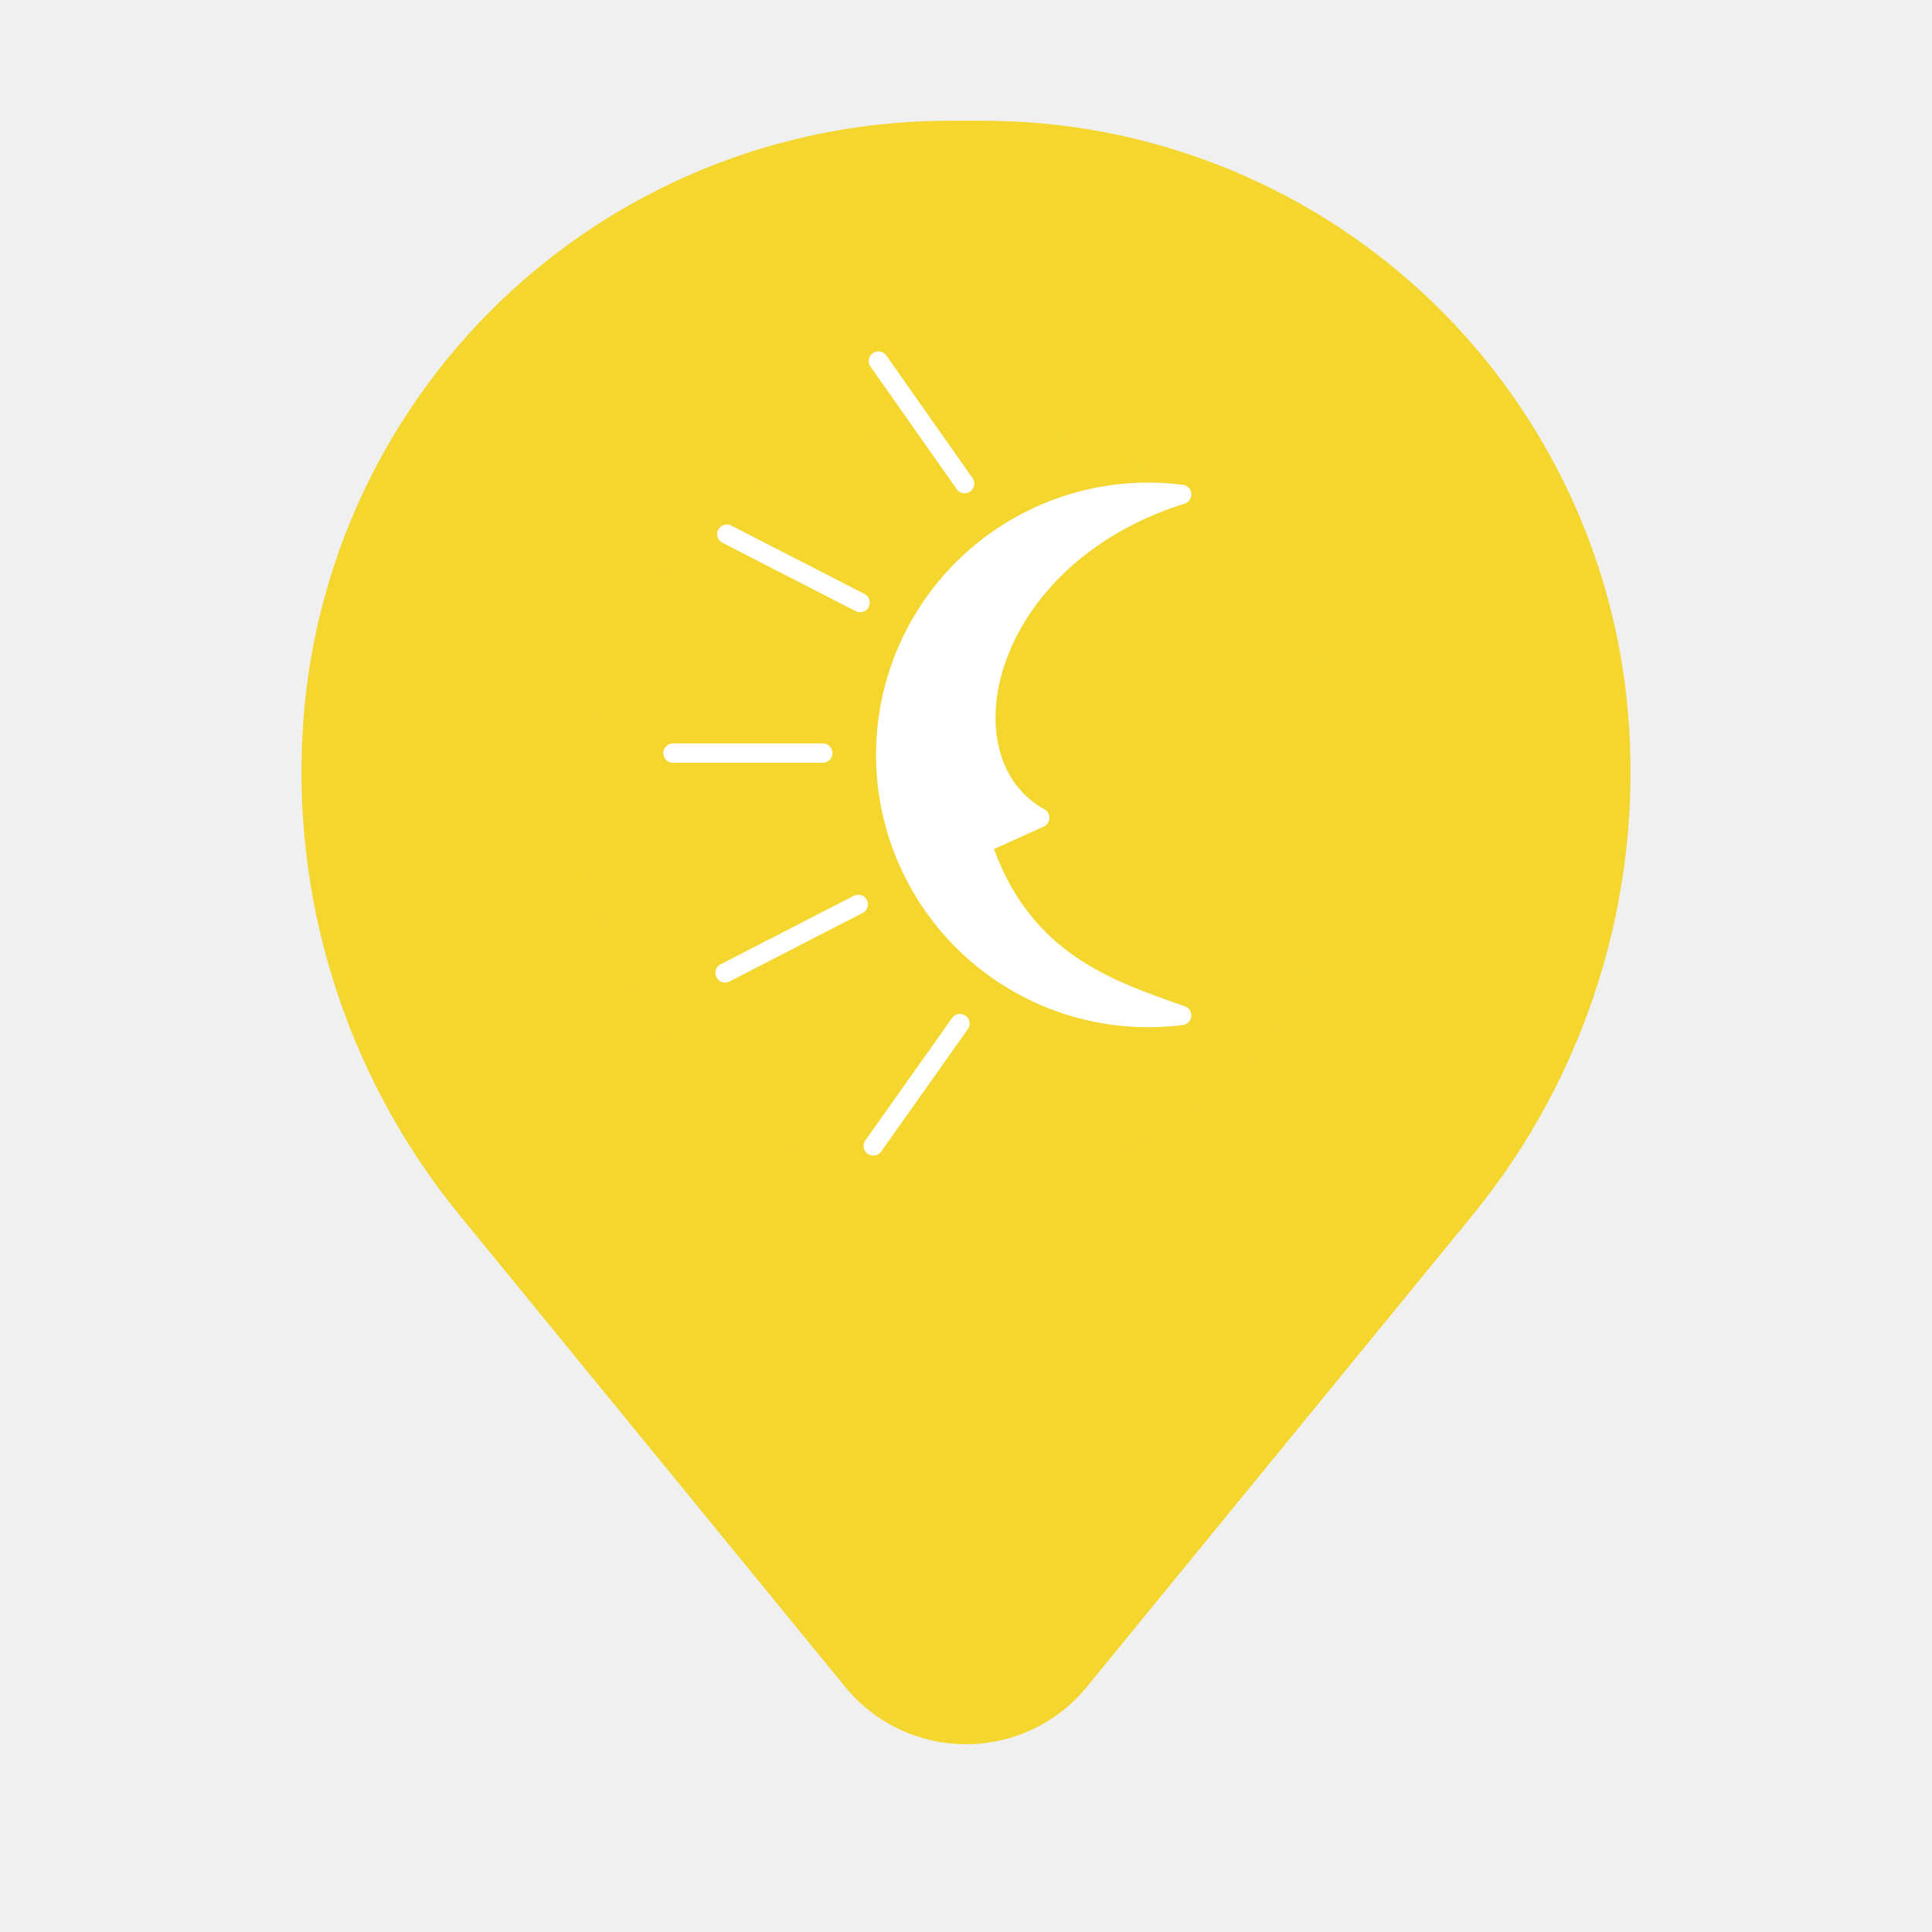
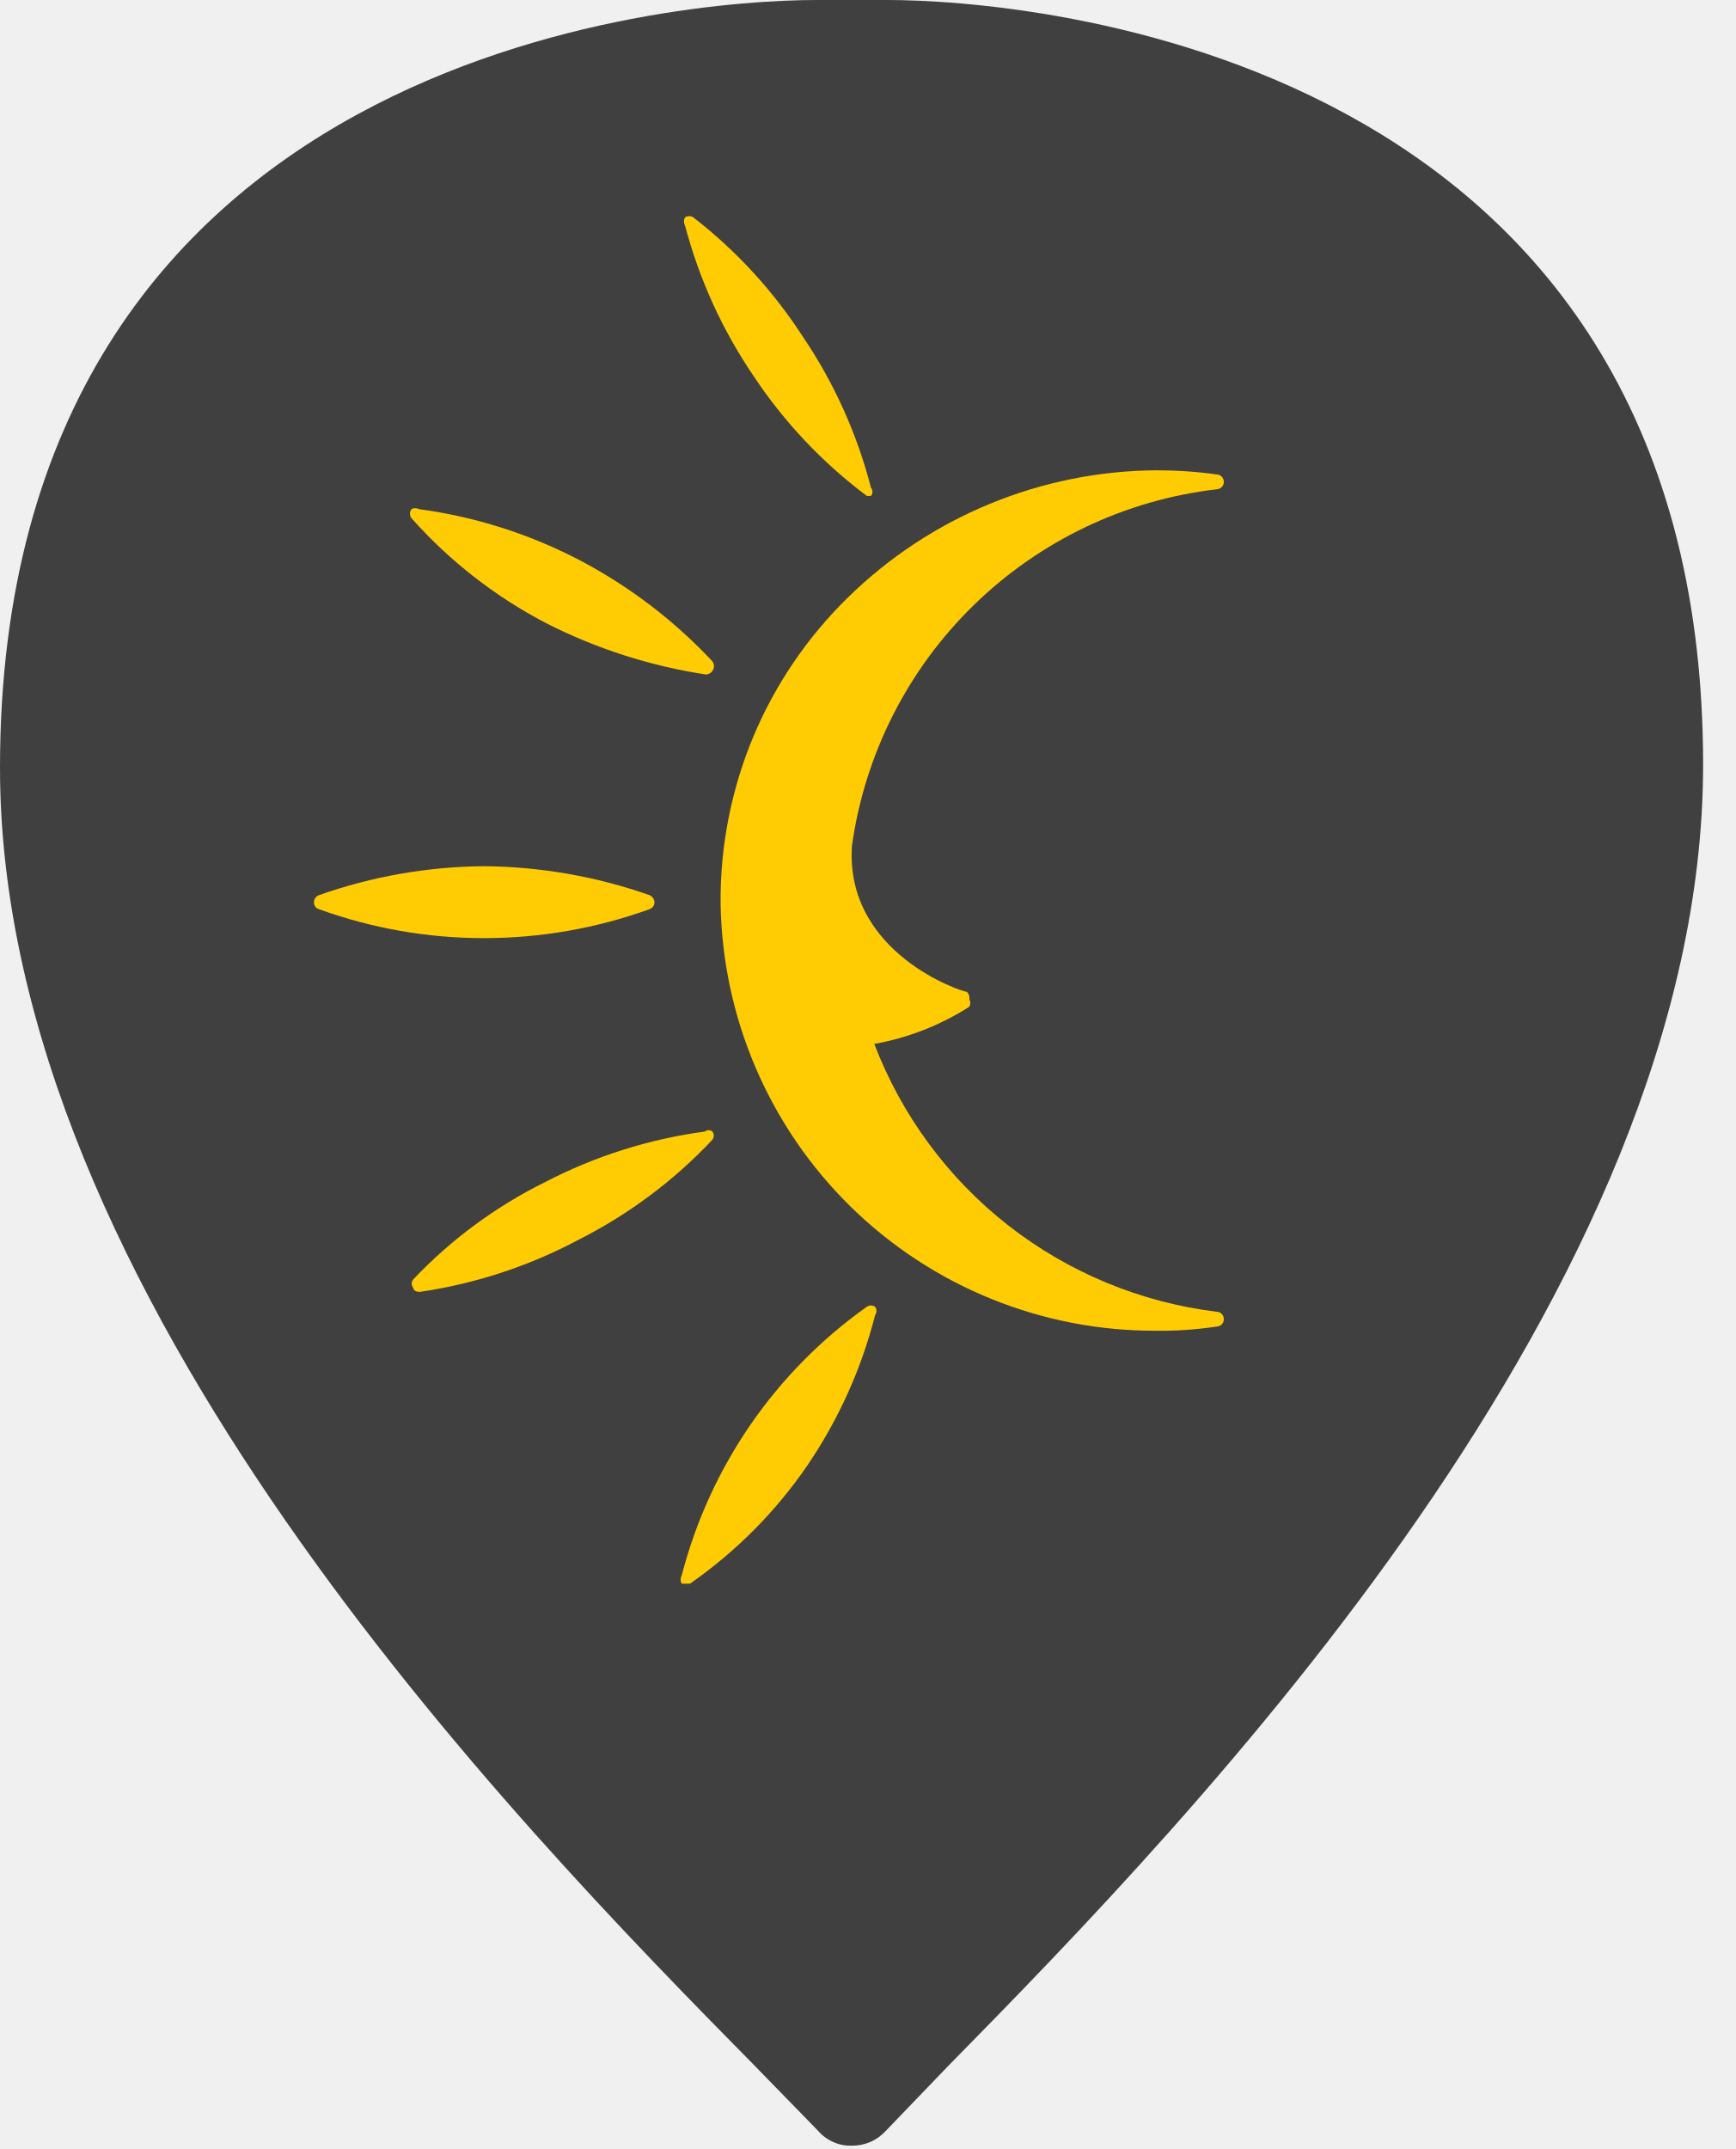
- <svg xmlns="http://www.w3.org/2000/svg" width="100" height="100" viewBox="0 0 100 100" fill="none">
-   <path d="M29 41.833C29 36.308 31.195 31.009 35.102 27.102C39.009 23.195 44.308 21 49.833 21C55.359 21 60.658 23.195 64.565 27.102C68.472 31.009 70.667 36.308 70.667 41.833C70.667 47.359 68.472 52.658 64.565 56.565C60.658 60.472 55.359 62.667 49.833 62.667C44.308 62.667 39.009 60.472 35.102 56.565C31.195 52.658 29 47.359 29 41.833Z" fill="#F4D62F" />
-   <path fill-rule="evenodd" clip-rule="evenodd" d="M15.725 36.987C16.418 28.611 20.234 20.802 26.416 15.108C32.599 9.415 40.695 6.253 49.1 6.25H50.9C59.305 6.253 67.401 9.415 73.583 15.108C79.766 20.802 83.582 28.611 84.275 36.987C85.044 46.339 82.157 55.625 76.221 62.892L56.25 87.317C55.493 88.243 54.54 88.99 53.459 89.502C52.378 90.015 51.196 90.281 50 90.281C48.804 90.281 47.622 90.015 46.541 89.502C45.46 88.99 44.507 88.243 43.75 87.317L23.783 62.892C17.846 55.625 14.957 46.34 15.725 36.987ZM50 21.875C44.751 21.875 39.717 23.96 36.005 27.672C32.294 31.384 30.208 36.418 30.208 41.667C30.208 46.916 32.294 51.95 36.005 55.661C39.717 59.373 44.751 61.458 50 61.458C55.249 61.458 60.283 59.373 63.995 55.661C67.706 51.95 69.792 46.916 69.792 41.667C69.792 36.418 67.706 31.384 63.995 27.672C60.283 23.96 55.249 21.875 50 21.875Z" fill="#F4D62F" />
-   <path d="M49.688 52.982L45.2 59.312M44.421 46.81L37.527 50.357M42.586 38.98L34.836 38.981M44.519 31.188L37.621 27.648M49.929 25.034L45.467 18.688" stroke="white" stroke-linecap="round" />
-   <path d="M50.825 43.682L53.817 42.328C48.496 39.391 50.707 28.886 61.164 25.589C59.248 25.344 57.303 25.509 55.456 26.075C53.61 26.641 51.906 27.593 50.456 28.869C49.007 30.145 47.846 31.715 47.05 33.474C46.255 35.234 45.844 37.143 45.844 39.074C45.844 41.005 46.255 42.913 47.05 44.673C47.846 46.432 49.007 48.002 50.456 49.278C51.906 50.554 53.61 51.507 55.456 52.072C57.303 52.638 59.248 52.803 61.164 52.558C57.246 51.19 52.842 49.701 50.825 43.682Z" fill="white" stroke="white" stroke-linecap="round" stroke-linejoin="round" />
+ <svg xmlns="http://www.w3.org/2000/svg" width="21" height="26" viewBox="0 0 21 26" fill="none">
+   <g clip-path="url(#clip0_605_1031)">
+     <path d="M10.74 0H9.88C8.23 0 0 0.6 0 9.29C0 15.65 6.18 22 9.14 25L9.9 25.78C9.951 25.839 10.014 25.885 10.085 25.916C10.156 25.948 10.233 25.962 10.31 25.96C10.387 25.96 10.463 25.945 10.534 25.914C10.605 25.883 10.668 25.837 10.72 25.78L11.47 25C14.47 21.95 20.61 15.61 20.61 9.25C20.61 0.6 12.39 0 10.74 0Z" fill="#404041" />
+     <path d="M7.86 11C7.877 10.994 7.891 10.983 7.902 10.969C7.913 10.955 7.919 10.938 7.92 10.92C7.92 10.901 7.914 10.882 7.903 10.866C7.893 10.85 7.878 10.838 7.86 10.83C7.217 10.604 6.541 10.486 5.86 10.48C5.178 10.485 4.503 10.603 3.86 10.83C3.842 10.836 3.826 10.849 3.815 10.865C3.804 10.881 3.799 10.9 3.8 10.92C3.799 10.938 3.805 10.956 3.816 10.97C3.827 10.985 3.842 10.995 3.86 11C4.501 11.232 5.178 11.351 5.86 11.35C6.542 11.35 7.219 11.231 7.86 11Z" fill="#FFCC04" />
+     <path d="M10.49 6H10.54C10.551 5.986 10.558 5.968 10.558 5.95C10.558 5.932 10.551 5.914 10.54 5.9C10.372 5.251 10.095 4.635 9.72 4.08C9.362 3.525 8.912 3.034 8.39 2.63C8.375 2.62 8.358 2.615 8.34 2.615C8.322 2.615 8.305 2.62 8.29 2.63C8.281 2.645 8.277 2.662 8.277 2.68C8.277 2.697 8.281 2.715 8.29 2.73C8.462 3.379 8.742 3.995 9.12 4.55C9.49 5.108 9.954 5.599 10.49 6Z" fill="#FFCC04" />
+     <path d="M6.61 7.54C7.216 7.848 7.868 8.058 8.54 8.16C8.559 8.16 8.577 8.155 8.593 8.145C8.608 8.135 8.621 8.121 8.629 8.105C8.638 8.088 8.641 8.07 8.64 8.051C8.638 8.033 8.631 8.015 8.62 8C8.153 7.502 7.605 7.086 7 6.77C6.397 6.457 5.744 6.251 5.07 6.16C5.056 6.152 5.041 6.148 5.025 6.148C5.009 6.148 4.994 6.152 4.98 6.16C4.968 6.176 4.961 6.195 4.961 6.215C4.961 6.235 4.968 6.254 4.98 6.27C5.442 6.789 5.994 7.219 6.61 7.54Z" fill="#FFCC04" />
+     <path d="M14.72 15.87C13.801 15.757 12.93 15.395 12.2 14.825C11.471 14.254 10.911 13.495 10.58 12.63C10.989 12.557 11.38 12.404 11.73 12.18C11.738 12.166 11.742 12.151 11.742 12.135C11.742 12.119 11.738 12.104 11.73 12.09C11.733 12.074 11.732 12.057 11.726 12.041C11.721 12.025 11.712 12.011 11.7 12C11.64 12 10.22 11.53 10.31 10.23C10.466 9.125 10.983 8.103 11.781 7.324C12.579 6.544 13.612 6.05 14.72 5.92C14.744 5.92 14.767 5.91 14.784 5.894C14.801 5.877 14.81 5.854 14.81 5.83C14.81 5.806 14.801 5.783 14.784 5.766C14.767 5.749 14.744 5.74 14.72 5.74C14.482 5.706 14.241 5.69 14 5.69C12.601 5.697 11.259 6.25 10.26 7.23C9.769 7.71 9.379 8.284 9.114 8.918C8.85 9.552 8.716 10.233 8.72 10.92C8.739 12.305 9.304 13.627 10.293 14.598C11.282 15.568 12.615 16.108 14 16.1C14.241 16.103 14.482 16.086 14.72 16.05C14.744 16.05 14.767 16.041 14.784 16.024C14.801 16.007 14.81 15.984 14.81 15.96C14.81 15.936 14.801 15.913 14.784 15.896C14.767 15.879 14.744 15.87 14.72 15.87Z" fill="#FFCC04" />
+     <path d="M10.49 15.81C9.383 16.595 8.59 17.746 8.25 19.06C8.241 19.075 8.237 19.093 8.237 19.11C8.237 19.128 8.241 19.145 8.25 19.16H8.3H8.35C8.906 18.773 9.387 18.289 9.77 17.73C10.147 17.176 10.425 16.56 10.59 15.91C10.601 15.896 10.607 15.878 10.607 15.86C10.607 15.842 10.601 15.824 10.59 15.81C10.575 15.8 10.558 15.795 10.54 15.795C10.522 15.795 10.505 15.8 10.49 15.81Z" fill="#FFCC04" />
+     <path d="M8.62 13.79C8.631 13.776 8.638 13.758 8.638 13.74C8.638 13.722 8.631 13.704 8.62 13.69C8.607 13.679 8.591 13.674 8.575 13.674C8.559 13.674 8.543 13.679 8.53 13.69C7.856 13.781 7.203 13.987 6.6 14.3C6.001 14.596 5.459 14.995 5 15.48C4.989 15.494 4.982 15.512 4.982 15.53C4.982 15.548 4.989 15.566 5 15.58C5 15.58 5 15.63 5.08 15.63C5.751 15.532 6.401 15.319 7 15C7.606 14.694 8.155 14.285 8.62 13.79Z" fill="#FFCC04" />
+   </g>
+   <defs>
+     <clipPath id="clip0_605_1031">
+       <rect width="20.61" height="26" fill="white" />
+     </clipPath>
+   </defs>
</svg>
